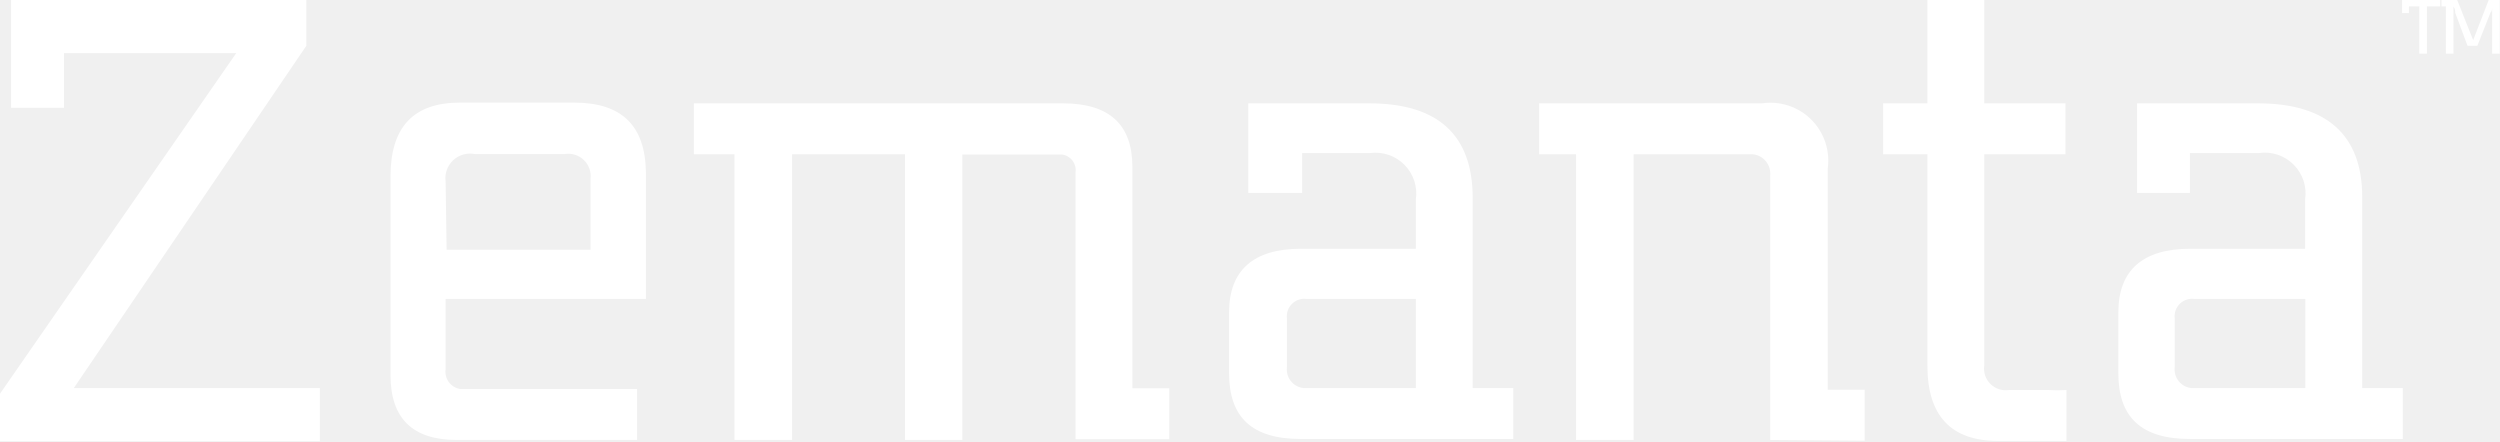
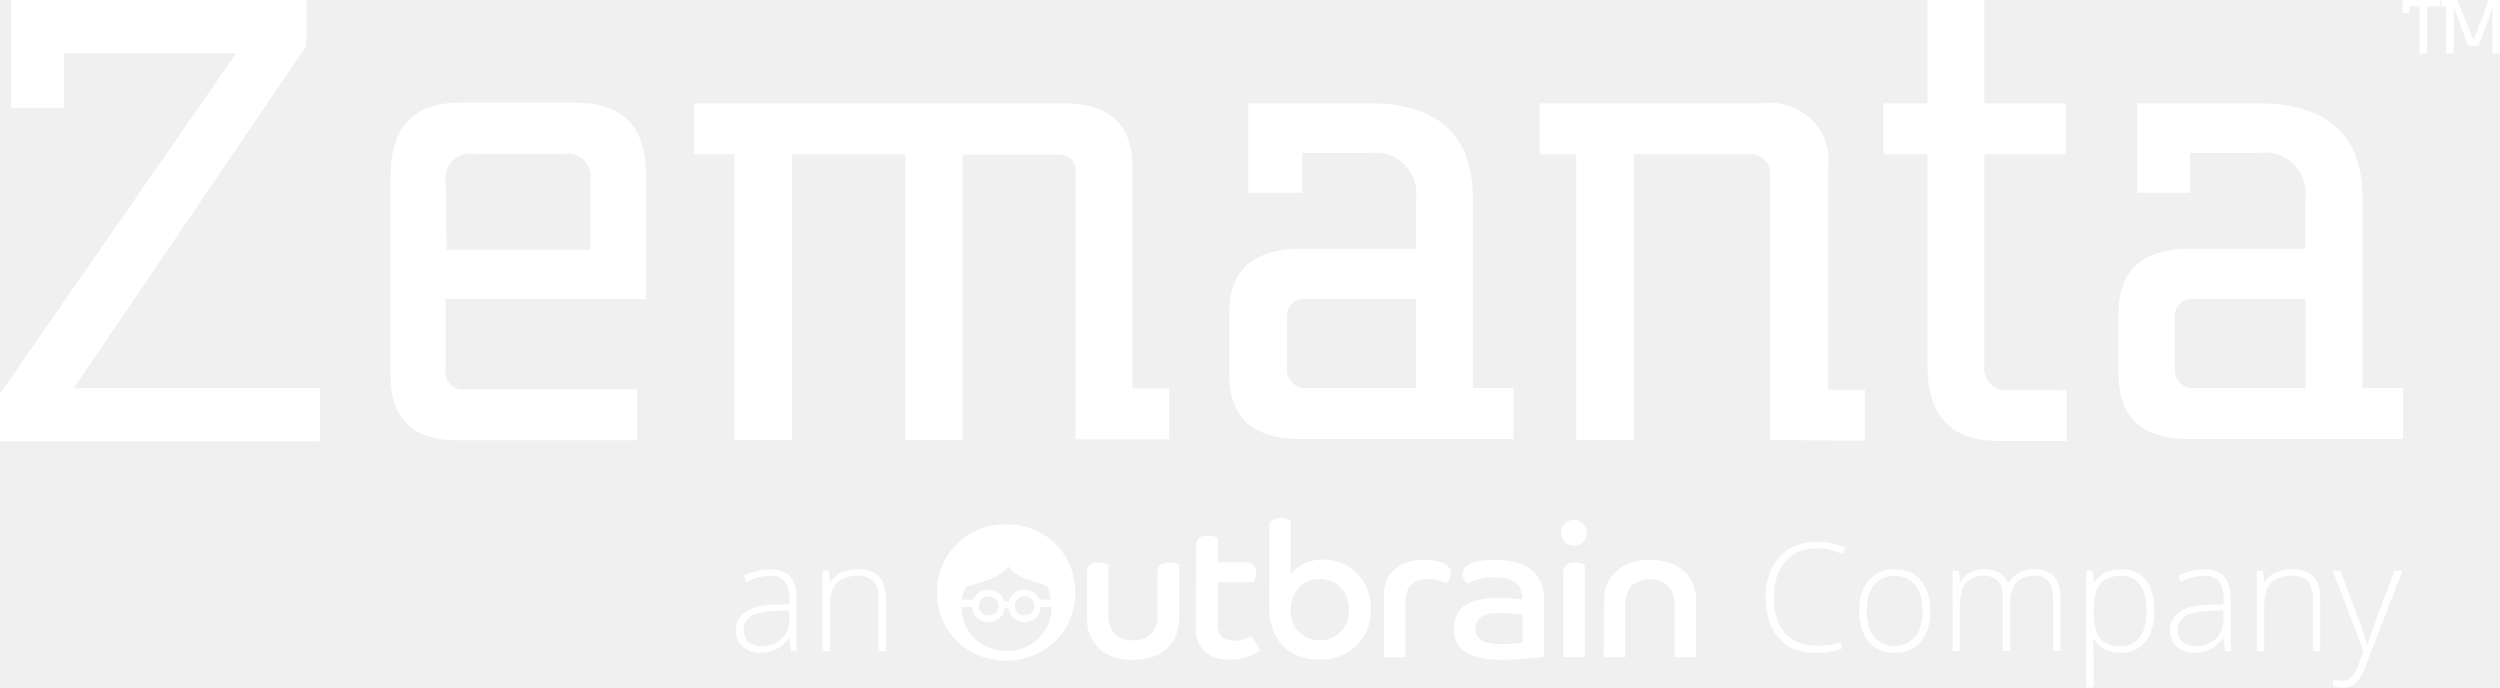
- <svg xmlns="http://www.w3.org/2000/svg" id="Layer_1" data-name="Layer 1" viewBox="0 0 101.6 17.93">
+ <svg xmlns="http://www.w3.org/2000/svg" viewBox="0 0 747.26 205.53">
  <defs>
    <style>.cls-1{fill:#fff;}</style>
  </defs>
-   <path class="cls-1" d="M9.6,2.16h-7V4.38H.45V0h12V1.86L3,15.77H13v2.16H0V16Z" transform="translate(0 0)" />
-   <path class="cls-1" d="M26.25,12.15H18.11V15a.71.71,0,0,0,.6.81h7.18v2.07H18.57c-1.8,0-2.7-.87-2.7-2.64V7.17c0-2,.93-3,2.82-3h4.65c1.92,0,2.88.93,2.91,2.82Zm-8.1-2H24V7.26a.91.91,0,0,0-1.05-1H19.29a1,1,0,0,0-1.18,1.12Z" transform="translate(0 0)" />
-   <path class="cls-1" d="M36.78,17.88V6.27H32.19V17.88H29.85V6.27H28.2V4.2h15c1.89,0,2.82.87,2.82,2.58v9h1.5v2.07H43.71V7a.64.64,0,0,0-.55-.72H39.11V17.88Z" transform="translate(0 0)" />
-   <path class="cls-1" d="M59.85,15.77H61.5v2.07H52.86c-2,0-2.91-.9-2.91-2.67V12.69c0-1.71,1-2.58,2.91-2.58h4.68v-2a1.66,1.66,0,0,0-1.86-1.89H52.92V7.84H50.73V4.2h4.92c2.79,0,4.2,1.29,4.2,3.84Zm-2.31,0V12.15H53.11a.71.71,0,0,0-.81.78v2a.76.76,0,0,0,.67.84h4.57Z" transform="translate(0 0)" />
-   <path class="cls-1" d="M71.94,17.88V7.14a.79.79,0,0,0-.7-.87H66.39V17.88H64.05V6.27h-1.5V4.2h9.06a2.35,2.35,0,0,1,2.67,2.64v9h1.5v2.07Z" transform="translate(0 0)" />
-   <path class="cls-1" d="M78.33,6.27h-1.8V4.2h1.8V0h2.31V4.2h3.3V6.27h-3.3v8.58a.88.88,0,0,0,1,1h1.62a5.44,5.44,0,0,0,.72,0v2.07H81.21q-2.88,0-2.88-3.06Z" transform="translate(0 0)" />
-   <path class="cls-1" d="M96,15.77h1.65v2.07H89c-2,0-2.91-.9-2.91-2.67V12.69c0-1.71,1-2.58,2.91-2.58h4.68v-2A1.66,1.66,0,0,0,91.8,6.22H89V7.84H86.85V4.2h4.92C94.56,4.2,96,5.49,96,8Zm-2.31,0V12.15H89.19a.71.71,0,0,0-.81.78v2a.76.76,0,0,0,.67.84h4.61Z" transform="translate(0 0)" />
-   <path class="cls-1" d="M99.17.26h-.54V2.18h-.31V.26H97.9V.53h-.28V0h1.55Z" transform="translate(0 0)" />
-   <path class="cls-1" d="M100.51,1.63,101.14,0h.45V2.18h-.31V.52c0-.07,0-.15,0-.25h0c0,.1,0,.18-.07.25l-.53,1.34h-.4L99.78.52c0-.07,0-.16-.07-.25h0c0,.1,0,.18,0,.25V2.18h-.31V.26h-.18V0h.64Z" transform="translate(0 0)" />
+   <g id="Layer_2" data-name="Layer 2">
+     <path class="cls-1" d="M199.49,375.28H148v16.33H132.18V359.39h88.27v13.68L150.94,475.39h73.56v15.89H128.87v-14.2Z" transform="translate(-128.87 -359.39)" />
+     <path class="cls-1" d="M322,448.76H262.08v21a5.22,5.22,0,0,0,4.37,6h52.85v15.23H265.47c-13.24,0-19.86-6.4-19.86-19.42V412.13c0-14.71,6.84-22.07,20.74-22.07h34.2c14.12,0,21.18,6.84,21.4,20.74ZM262.38,434h43V412.79a6.69,6.69,0,0,0-7.72-7.36H270.76a7.36,7.36,0,0,0-8.68,8.24Z" transform="translate(-128.87 -359.39)" />
+     <path class="cls-1" d="M399.41,490.91v-85.4H365.65v85.4H348.44v-85.4H336.3V390.28H446.63c13.9,0,20.74,6.4,20.74,19v66.2h11v15.23h-28V410.88a4.71,4.71,0,0,0-4-5.29h-29.8v85.33Z" transform="translate(-128.87 -359.39)" />
+     <path class="cls-1" d="M569.11,475.39h12.14v15.23H517.69c-14.71,0-21.4-6.62-21.4-19.64V452.73c0-12.58,7.36-19,21.4-19h34.42V419a12.21,12.21,0,0,0-13.68-13.9h-20.3v11.92H502V390.28h36.19c20.52,0,30.89,9.49,30.89,28.25Zm-17,0V448.76H519.53a5.22,5.22,0,0,0-6,5.74v14.71a5.59,5.59,0,0,0,4.93,6.18Z" transform="translate(-128.87 -359.39)" />
+     <path class="cls-1" d="M658,490.91v-79a5.81,5.81,0,0,0-5.15-6.4H617.21v85.4H600v-85.4H589V390.28h66.64a17.29,17.29,0,0,1,19.64,19.42v66.2h11v15.23Z" transform="translate(-128.87 -359.39)" />
+     <path class="cls-1" d="M705,405.51H691.8V390.28H705V359.39h17v30.89H746.3v15.23H722v63.11a6.47,6.47,0,0,0,7.36,7.36H741.3a40,40,0,0,0,5.3,0V491.2H726.22Q705,491.2,705,468.69Z" transform="translate(-128.87 -359.39)" />
+     <path class="cls-1" d="M835,475.39h12.14v15.23H783.52c-14.71,0-21.4-6.62-21.4-19.64V452.73c0-12.58,7.36-19,21.4-19h34.42V419a12.21,12.21,0,0,0-13.83-13.9h-20.6v11.92H767.71V390.28H803.9c20.52,0,31.11,9.49,31.11,28Zm-17,0V448.76h-33.1a5.22,5.22,0,0,0-6,5.74v14.71a5.59,5.59,0,0,0,4.93,6.18H818Z" transform="translate(-128.87 -359.39)" />
+     <path class="cls-1" d="M858.33,361.3h-4v14.12h-2.28V361.3H849v2h-2.06v-3.9h11.4Z" transform="translate(-128.87 -359.39)" />
+     <path class="cls-1" d="M868.19,371.38l4.63-12h3.31v16h-2.28v-14h0c0,.74-4.09,11.7-4.09,11.7h-3.14l-4.32-11.7h0v14H860V361.3H858.7v-1.91h4.71Z" transform="translate(-128.87 -359.39)" />
+     <path class="cls-1" d="M365.33,554l-.55-3.81h-.18a11.4,11.4,0,0,1-3.73,3.29,10,10,0,0,1-4.52,1,7.82,7.82,0,0,1-5.51-1.82,6.48,6.48,0,0,1-2-5,6.2,6.2,0,0,1,2.93-5.46q2.93-1.95,8.48-2.06l4.58-.13v-1.59a8.19,8.19,0,0,0-1.39-5.18,5.41,5.41,0,0,0-4.49-1.75,15,15,0,0,0-6.92,1.86l-.82-1.9a18.34,18.34,0,0,1,7.83-1.86q4,0,5.92,2.06t2,6.41v16Zm-8.85-1.55a7.65,7.65,0,0,0,8.3-8.31V541.8l-4.2.18q-5.07.24-7.22,1.58a4.56,4.56,0,0,0-2.16,4.17,4.48,4.48,0,0,0,1.38,3.51A5.62,5.62,0,0,0,356.48,552.48Z" transform="translate(-128.87 -359.39)" />
+     <path class="cls-1" d="M391.49,554V538.44q0-3.63-1.52-5.28a6.16,6.16,0,0,0-4.73-1.65q-4.31,0-6.32,2.18t-2,7.07V554h-2.19V530h1.86l.42,3.3h.13q2.34-3.76,8.34-3.76,8.18,0,8.18,8.78V554Z" transform="translate(-128.87 -359.39)" />
+     <path class="cls-1" d="M672.17,523.27q-6.08,0-9.58,3.89t-3.5,10.66q0,6.92,3.3,10.75t9.42,3.83a25.42,25.42,0,0,0,7.47-1v2a24.44,24.44,0,0,1-8,1.13q-6.81,0-10.73-4.4t-3.91-12.3a19.29,19.29,0,0,1,1.87-8.69,13.51,13.51,0,0,1,5.37-5.81,15.88,15.88,0,0,1,8.15-2,19.57,19.57,0,0,1,8.47,1.77l-.91,2A16.39,16.39,0,0,0,672.17,523.27Z" transform="translate(-128.87 -359.39)" />
+     <path class="cls-1" d="M705.84,542q0,5.88-2.86,9.19a9.85,9.85,0,0,1-7.87,3.31,10.19,10.19,0,0,1-5.57-1.53,9.76,9.76,0,0,1-3.69-4.38,15.93,15.93,0,0,1-1.28-6.59q0-5.88,2.86-9.17a9.83,9.83,0,0,1,7.83-3.29,9.65,9.65,0,0,1,7.78,3.33Q705.83,536.18,705.84,542Zm-19,0q0,5,2.18,7.73a8.23,8.23,0,0,0,12.32,0q2.18-2.77,2.18-7.73t-2.2-7.72a7.48,7.48,0,0,0-6.18-2.74,7.37,7.37,0,0,0-6.14,2.73Q686.86,537,686.86,542Z" transform="translate(-128.87 -359.39)" />
+     <path class="cls-1" d="M742.53,554V538.26q0-3.52-1.37-5.13a5.21,5.21,0,0,0-4.2-1.62q-3.7,0-5.46,2t-1.77,6.39V554h-2.23V537.6q0-6.08-5.57-6.08-3.78,0-5.51,2.2t-1.72,7V554h-2.19V530h1.82l.47,3.3h.13a6.86,6.86,0,0,1,2.83-2.78,8.42,8.42,0,0,1,4-1q5.68,0,7.3,4.27h.09a8.21,8.21,0,0,1,3.15-3.16,9.09,9.09,0,0,1,4.5-1.11q3.93,0,5.91,2.1t2,6.68V554Z" transform="translate(-128.87 -359.39)" />
+     <path class="cls-1" d="M762.77,554.48q-5.55,0-8.1-4.16h-.15l.07,1.86q.09,1.64.09,3.58v9.16h-2.19V530h1.86l.42,3.43h.13q2.48-3.89,7.92-3.89,4.87,0,7.42,3.2t2.55,9.3q0,5.93-2.69,9.19A9,9,0,0,1,762.77,554.48Zm0-1.95a6.69,6.69,0,0,0,5.72-2.74q2-2.74,2-7.68,0-10.59-7.65-10.59-4.2,0-6.17,2.31t-2,7.53v.71q0,5.64,1.89,8.05T762.72,552.53Z" transform="translate(-128.87 -359.39)" />
+     <path class="cls-1" d="M794,554l-.55-3.81h-.18a11.4,11.4,0,0,1-3.73,3.29,10,10,0,0,1-4.52,1,7.82,7.82,0,0,1-5.51-1.82,6.48,6.48,0,0,1-2-5,6.2,6.2,0,0,1,2.93-5.46q2.93-1.95,8.48-2.06l4.58-.13v-1.59a8.19,8.19,0,0,0-1.39-5.18,5.41,5.41,0,0,0-4.49-1.75,15,15,0,0,0-6.92,1.86l-.82-1.9a18.34,18.34,0,0,1,7.83-1.86q4,0,5.92,2.06t2,6.41v16Zm-8.85-1.55a7.65,7.65,0,0,0,8.3-8.31V541.8l-4.2.18q-5.07.24-7.22,1.58a4.56,4.56,0,0,0-2.16,4.17,4.48,4.48,0,0,0,1.38,3.51A5.62,5.62,0,0,0,785.2,552.48Z" transform="translate(-128.87 -359.39)" />
+     <path class="cls-1" d="M820.21,554V538.44q0-3.63-1.52-5.28a6.16,6.16,0,0,0-4.73-1.65q-4.31,0-6.32,2.18t-2,7.07V554h-2.19V530h1.86l.42,3.3h.13q2.34-3.76,8.34-3.76,8.18,0,8.18,8.78V554Z" transform="translate(-128.87 -359.39)" />
+     <path class="cls-1" d="M826.14,530h2.26l5.09,13.49q2.32,6.22,2.94,8.38h.13q.93-2.85,3-8.51L844.67,530h2.26l-10.77,27.94a21.81,21.81,0,0,1-2.19,4.6,5.87,5.87,0,0,1-2.07,1.79,6.33,6.33,0,0,1-2.87.6,9.88,9.88,0,0,1-2.81-.47v-1.9a10.39,10.39,0,0,0,2.77.35,3.72,3.72,0,0,0,2-.53,5,5,0,0,0,1.56-1.65,21.68,21.68,0,0,0,1.62-3.54q.92-2.42,1.18-3.15Z" transform="translate(-128.87 -359.39)" />
+     <path class="cls-1" d="M453.77,530.48a2.73,2.73,0,0,1,.9-2.29,4,4,0,0,1,2.54-.7,6.48,6.48,0,0,1,1.86.25q.85.26,1.13.37v14.84a8.45,8.45,0,0,0,1.81,5.84q1.81,2,5.53,2t5.53-2a8.45,8.45,0,0,0,1.81-5.84V530.48a2.73,2.73,0,0,1,.9-2.29,3.94,3.94,0,0,1,2.48-.7,6.69,6.69,0,0,1,1.92.25q.85.26,1.13.37v16.26a12.93,12.93,0,0,1-1,5.17,10.56,10.56,0,0,1-2.82,3.87,12.44,12.44,0,0,1-4.38,2.4,19.51,19.51,0,0,1-11.18,0,12.13,12.13,0,0,1-4.35-2.4,11,11,0,0,1-2.82-3.87,12.6,12.6,0,0,1-1-5.17Z" transform="translate(-128.87 -359.39)" />
+     <path class="cls-1" d="M486.4,522.46a2.72,2.72,0,0,1,.9-2.29,3.94,3.94,0,0,1,2.48-.7,6.72,6.72,0,0,1,1.89.25q.87.25,1.16.37v7.39H501a3.65,3.65,0,0,1,2.62.76,3,3,0,0,1,.76,2.23,5.4,5.4,0,0,1-.28,1.78,10.88,10.88,0,0,1-.45,1.16H492.83V546a6.17,6.17,0,0,0,.4,2.4,3.74,3.74,0,0,0,1.1,1.49,4.14,4.14,0,0,0,1.64.79,8.3,8.3,0,0,0,1.95.22,8.91,8.91,0,0,0,3-.51,8.64,8.64,0,0,0,2-1l2.6,4.29q-.45.34-1.27.85a11.63,11.63,0,0,1-2,1,17.79,17.79,0,0,1-2.65.76,15.62,15.62,0,0,1-3.22.31q-5,0-7.51-2.57a9.16,9.16,0,0,1-2.54-6.74Z" transform="translate(-128.87 -359.39)" />
+     <path class="cls-1" d="M508.25,517.21a2.74,2.74,0,0,1,.9-2.26,3.93,3.93,0,0,1,2.54-.73,6.47,6.47,0,0,1,1.86.25c.57.17.94.29,1.13.37V531a11.45,11.45,0,0,1,3.89-3.07,12.34,12.34,0,0,1,5.7-1.27,14.67,14.67,0,0,1,5.73,1.1,13.7,13.7,0,0,1,4.57,3.1,14.43,14.43,0,0,1,3,4.74,15.94,15.94,0,0,1,1.1,6,15.7,15.7,0,0,1-1.13,6,13.85,13.85,0,0,1-3.16,4.74,14.77,14.77,0,0,1-4.83,3.1,16.22,16.22,0,0,1-6.12,1.13,17.8,17.8,0,0,1-6.12-1,13,13,0,0,1-4.83-3,13.85,13.85,0,0,1-3.16-5.08,20.57,20.57,0,0,1-1.13-7.17Zm15.13,33.59a8.69,8.69,0,0,0,3.53-.71,8.49,8.49,0,0,0,2.77-1.92,8.34,8.34,0,0,0,1.78-2.88,10.36,10.36,0,0,0,.62-3.64,10.62,10.62,0,0,0-.62-3.67,8.29,8.29,0,0,0-1.78-2.91,8.52,8.52,0,0,0-2.77-1.92,8.69,8.69,0,0,0-3.53-.71,8.83,8.83,0,0,0-3.58.71,8,8,0,0,0-2.74,1.95,9.27,9.27,0,0,0-1.78,2.94,10,10,0,0,0-.65,3.61,10.34,10.34,0,0,0,.65,3.72,8.12,8.12,0,0,0,4.57,4.74,9,9,0,0,0,3.53.68" transform="translate(-128.87 -359.39)" />
+     <path class="cls-1" d="M542.51,537.59q0-5.19,3.19-8t8.83-2.85a14.43,14.43,0,0,1,5.79,1,3.21,3.21,0,0,1,2.23,3,3.59,3.59,0,0,1-.53,1.86,3.81,3.81,0,0,1-.87,1.13,15.47,15.47,0,0,0-2.37-.85,12,12,0,0,0-3.22-.4q-6.6,0-6.6,7v16.37h-6.44Z" transform="translate(-128.87 -359.39)" />
+     <path class="cls-1" d="M590.37,555.71c-.37.07-1,.16-1.78.25s-1.76.19-2.85.28-2.32.18-3.67.26-2.77.11-4.23.11a28.05,28.05,0,0,1-7.2-.76,12.3,12.3,0,0,1-4.4-2,6.55,6.55,0,0,1-2.2-2.94,10.1,10.1,0,0,1-.59-3.41,10.81,10.81,0,0,1,.71-4.06,6.72,6.72,0,0,1,2.31-2.93,11.26,11.26,0,0,1,4.2-1.78,28.81,28.81,0,0,1,6.32-.59c1.43,0,2.78,0,4.06.14s2.24.18,2.88.25a7.33,7.33,0,0,0-.65-3.27,5.09,5.09,0,0,0-1.78-2,7.26,7.26,0,0,0-2.71-1,20,20,0,0,0-3.5-.28,15,15,0,0,0-5.17.73,10.44,10.44,0,0,0-2.57,1.24,6.85,6.85,0,0,1-.93-1.07,3.11,3.11,0,0,1-.59-1.92,3.16,3.16,0,0,1,.42-1.55A3.68,3.68,0,0,1,568,528a9.81,9.81,0,0,1,2.88-.93,25.52,25.52,0,0,1,4.57-.34,26.4,26.4,0,0,1,6.07.65,13.29,13.29,0,0,1,4.71,2.06,9.5,9.5,0,0,1,3.08,3.73,12.89,12.89,0,0,1,1.1,5.59ZM584,543.17q-.56-.11-2.12-.34a35.37,35.37,0,0,0-4.66-.23q-3.84,0-5.59,1.16a4.05,4.05,0,0,0-1.75,3.64,4.6,4.6,0,0,0,.37,1.86,3.29,3.29,0,0,0,1.27,1.44,7,7,0,0,0,2.46.9,20.25,20.25,0,0,0,3.87.31,33.32,33.32,0,0,0,4.12-.2c1-.13,1.69-.23,2-.31Z" transform="translate(-128.87 -359.39)" />
+     <path class="cls-1" d="M599.35,514.78a3.86,3.86,0,1,1-2.77,1.13,3.76,3.76,0,0,1,2.77-1.13m-3.22,15.69a2.73,2.73,0,0,1,.9-2.29,4.05,4.05,0,0,1,2.54-.7,6.48,6.48,0,0,1,1.86.25q.85.26,1.13.37v27.71h-6.44Z" transform="translate(-128.87 -359.39)" />
+     <path class="cls-1" d="M608.33,538.72a11.76,11.76,0,0,1,1-5.05,11,11,0,0,1,2.88-3.78,12.79,12.79,0,0,1,4.35-2.37,17.67,17.67,0,0,1,5.5-.82,18,18,0,0,1,5.53.82,12.73,12.73,0,0,1,4.38,2.37,10.73,10.73,0,0,1,2.85,3.78,12.05,12.05,0,0,1,1,5.05v17.1h-6.44V540.35a8.29,8.29,0,0,0-1.86-5.84,8.52,8.52,0,0,0-11,0,8.37,8.37,0,0,0-1.83,5.84v15.47h-6.44Z" transform="translate(-128.87 -359.39)" />
+     <path class="cls-1" d="M448.69,528.39a19.75,19.75,0,0,0-4.38-6.46,20.34,20.34,0,0,0-6.55-4.29,22.2,22.2,0,0,0-16.31,0,20.32,20.32,0,0,0-6.55,4.29,19.72,19.72,0,0,0-4.38,6.46,21.41,21.41,0,0,0,0,16.15,19.71,19.71,0,0,0,4.38,6.46,20.38,20.38,0,0,0,6.55,4.29,22.22,22.22,0,0,0,16.31,0,20.4,20.4,0,0,0,6.55-4.29,19.73,19.73,0,0,0,4.38-6.46,21.41,21.41,0,0,0,0-16.15M417.29,535c2.3-.76,5.36-1.73,5.36-1.73,6.72-2.14,7.62-4.66,7.62-4.66s1.41,2.53,6.29,4.19c0,0,2.69.89,5.2,1.79.12.25.25.5.37.76a12.87,12.87,0,0,1,.9,3.28h-3.45l0-.06a4.69,4.69,0,0,0-1-1.54,4.84,4.84,0,0,0-1.56-1,5.3,5.3,0,0,0-3.88,0,4.84,4.84,0,0,0-1.56,1,4.68,4.68,0,0,0-1,1.54,4.36,4.36,0,0,0-.2.57H429a4.36,4.36,0,0,0-.2-.57,4.63,4.63,0,0,0-1-1.54,4.84,4.84,0,0,0-1.56-1,5.3,5.3,0,0,0-3.88,0,4.84,4.84,0,0,0-1.56,1,4.68,4.68,0,0,0-1,1.54l0,.06h-3.45a12.87,12.87,0,0,1,.9-3.28c.05-.12.12-.23.17-.35m20.64,5.49a2.88,2.88,0,0,1-.22,1.14,2.79,2.79,0,0,1-.62.91,2.89,2.89,0,0,1-.93.61,3.15,3.15,0,0,1-2.3,0,2.87,2.87,0,0,1-.93-.61,2.82,2.82,0,0,1-.62-.91,3,3,0,0,1,0-2.28,2.82,2.82,0,0,1,.62-.91,2.9,2.9,0,0,1,.93-.6,3.12,3.12,0,0,1,2.3,0,2.92,2.92,0,0,1,.93.6,2.79,2.79,0,0,1,.62.91,2.9,2.9,0,0,1,.22,1.14m-10.78,0a2.91,2.91,0,0,1-.22,1.14,2.82,2.82,0,0,1-.62.91,2.89,2.89,0,0,1-.93.61,3.15,3.15,0,0,1-2.3,0,2.87,2.87,0,0,1-.93-.61,2.79,2.79,0,0,1-.62-.91,3,3,0,0,1,0-2.28,2.79,2.79,0,0,1,.62-.91,2.9,2.9,0,0,1,.93-.6,3.12,3.12,0,0,1,2.3,0,2.92,2.92,0,0,1,.93.6,2.82,2.82,0,0,1,.62.91,2.93,2.93,0,0,1,.22,1.14m12.1,9.67a13.4,13.4,0,0,1-4.29,2.81,14.55,14.55,0,0,1-10.69,0,13.4,13.4,0,0,1-4.29-2.81,12.89,12.89,0,0,1-2.86-4.23,13.33,13.33,0,0,1-1-5.1h3.24a4.72,4.72,0,0,0,.36,1.58,4.67,4.67,0,0,0,1,1.54,4.8,4.8,0,0,0,1.56,1,5.23,5.23,0,0,0,3.88,0,4.8,4.8,0,0,0,1.56-1,4.76,4.76,0,0,0,1.37-2.78h1a4.76,4.76,0,0,0,1.37,2.78,4.8,4.8,0,0,0,1.56,1,5.23,5.23,0,0,0,3.88,0,4.8,4.8,0,0,0,1.56-1,4.68,4.68,0,0,0,1-1.54,4.81,4.81,0,0,0,.36-1.58h3.24a13.33,13.33,0,0,1-1,5.1,12.87,12.87,0,0,1-2.87,4.23" transform="translate(-128.87 -359.39)" />
+   </g>
</svg>
